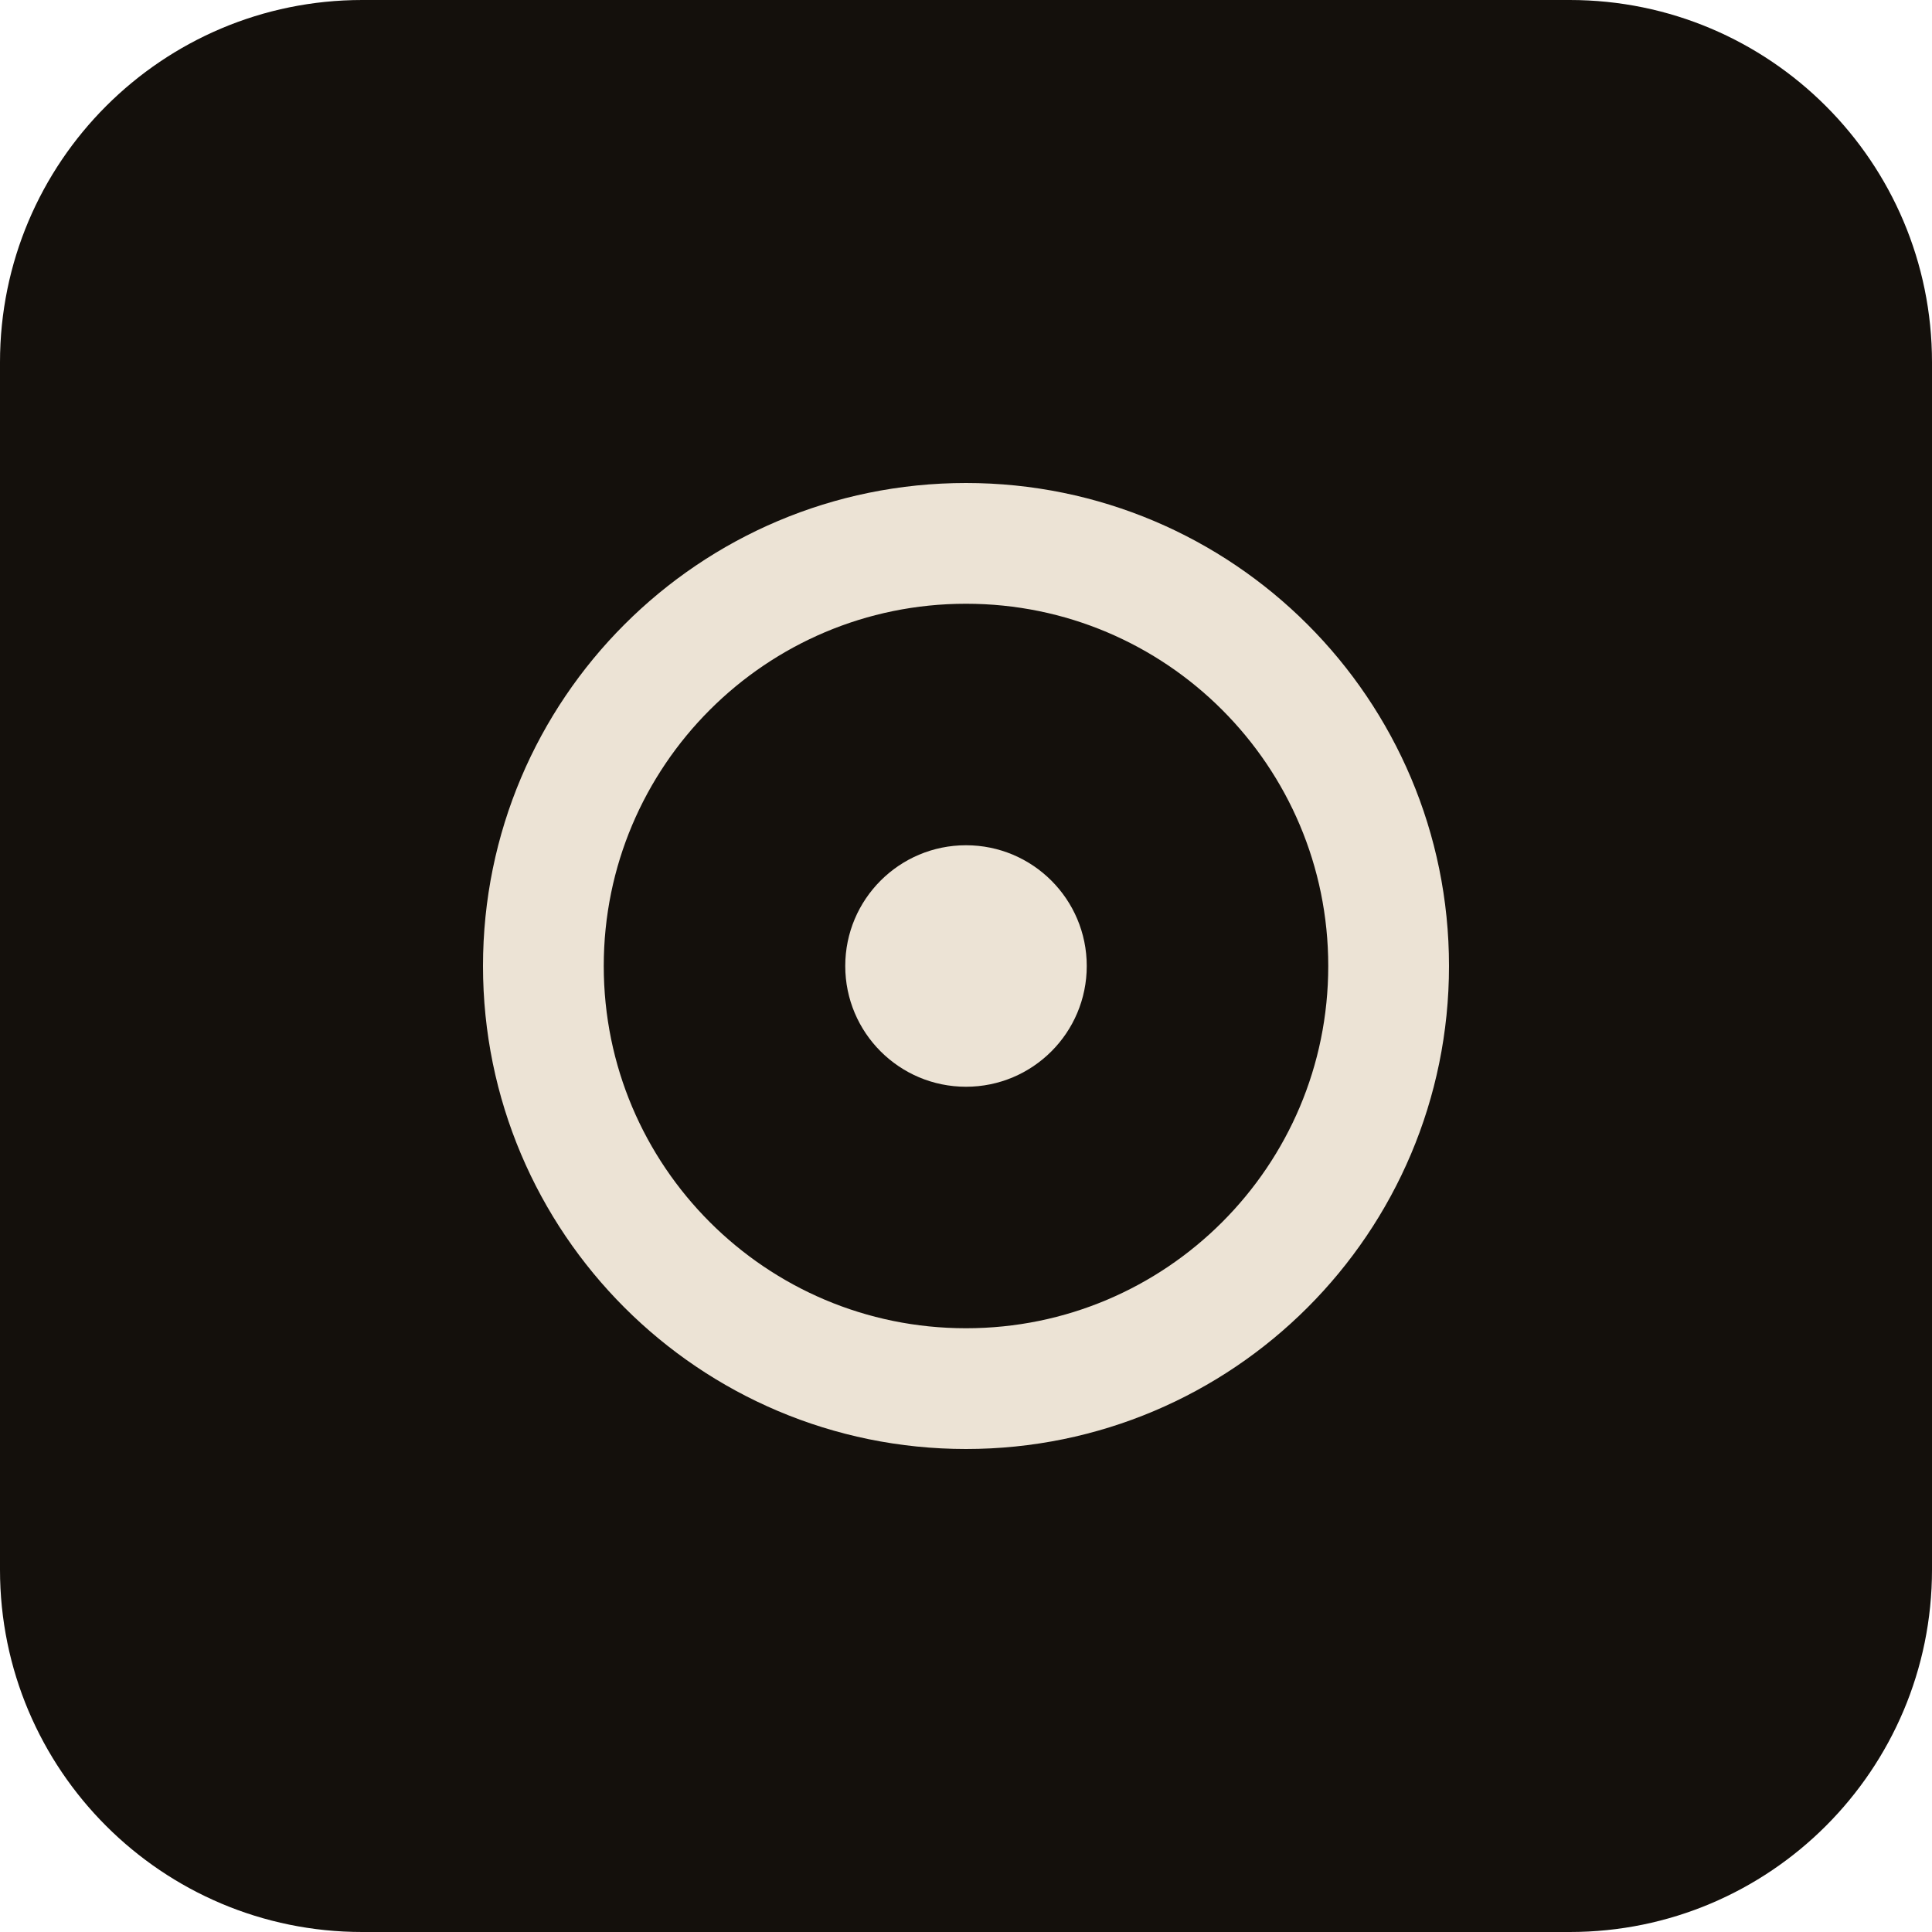
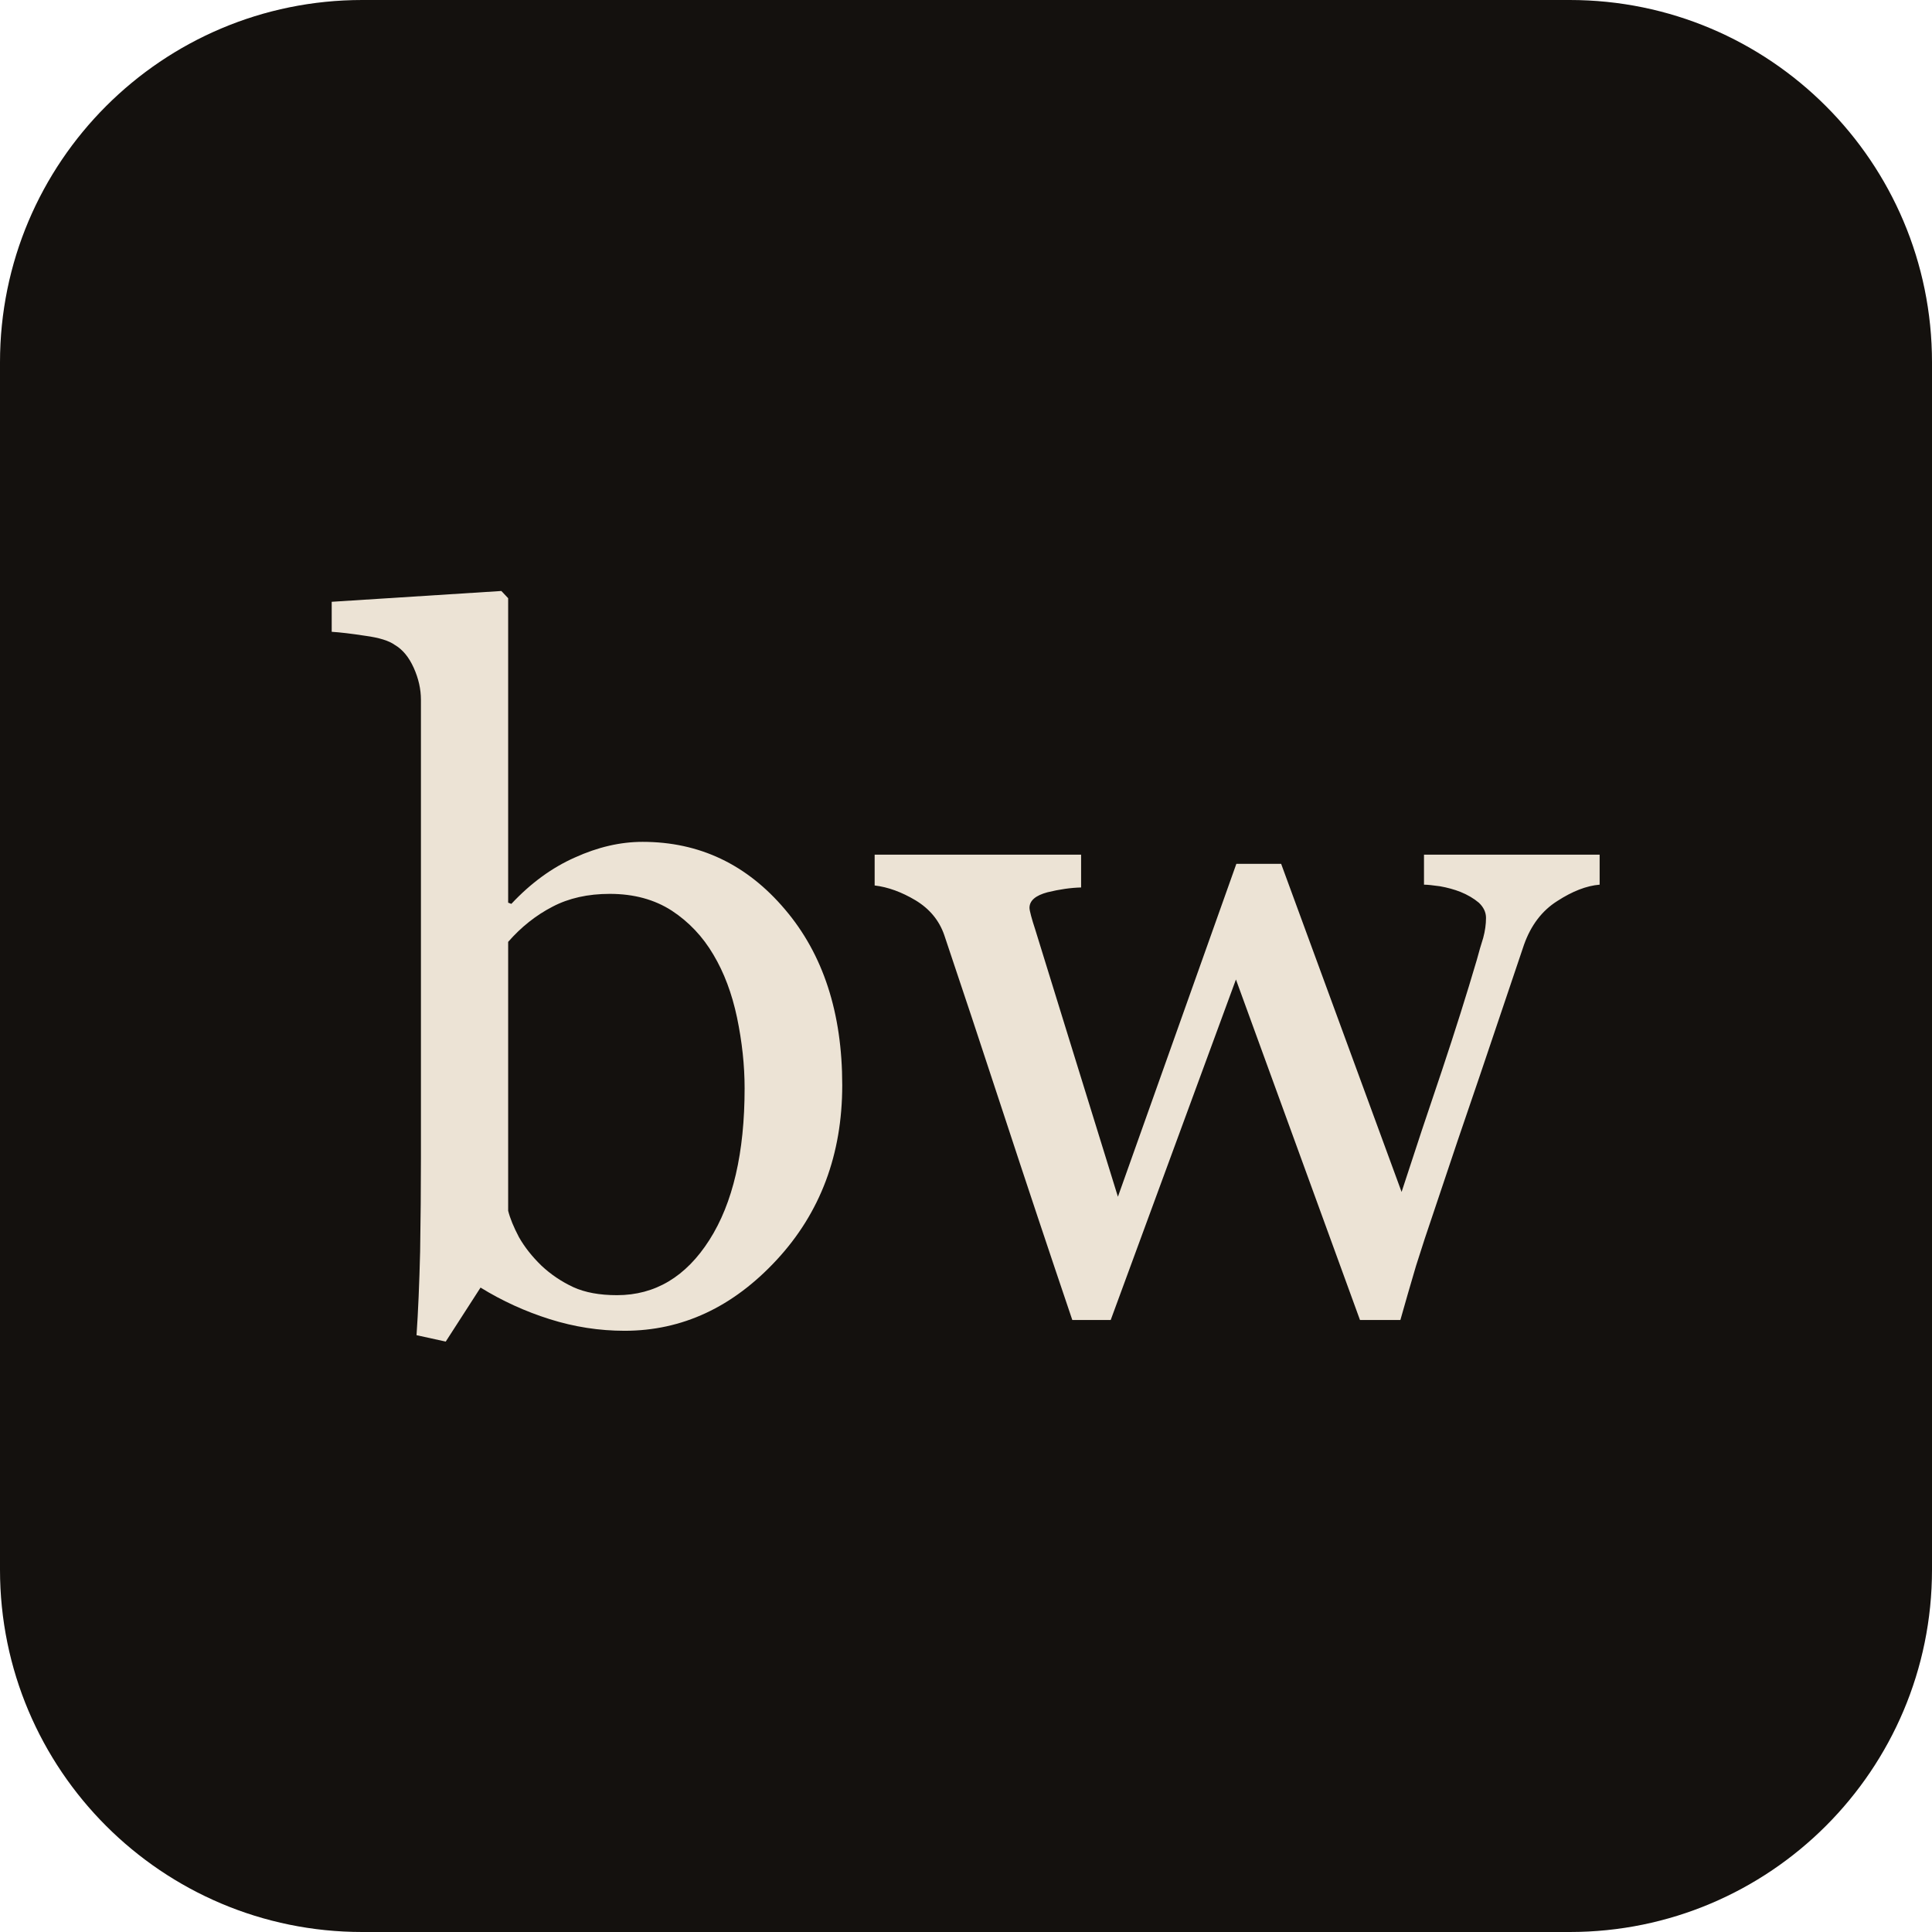
<svg xmlns="http://www.w3.org/2000/svg" viewBox="0 0 32 32">
-   <rect width="32" height="32" rx="6" fill="#14100C" />
-   <circle cx="16" cy="16" r="7" fill="none" stroke="#ECE3D5" stroke-width="2" />
-   <circle cx="16" cy="16" r="2" fill="#ECE3D5" />
+   <rect width="32" height="32" rx="6" fill="#14110E" />
+   <path transform="translate(5.62 21.81) scale(0.6627)" d="M12.57-5.79Q12.57-3.19 10.93-1.42Q9.29 0.35 7.13 0.35Q6.18 0.35 5.26 0.06Q4.34-0.23 3.53-0.73L2.66 0.62L1.93 0.46Q1.99-0.41 2.02-1.63Q2.04-2.85 2.04-3.98L2.04-15.42Q2.04-15.82 1.86-16.22Q1.68-16.62 1.39-16.79Q1.17-16.95 0.65-17.02Q0.13-17.10-0.19-17.12L-0.19-17.87L4.05-18.14L4.22-17.96L4.22-10.35L4.30-10.32Q5.03-11.10 5.89-11.48Q6.75-11.87 7.58-11.87Q9.71-11.87 11.14-10.18Q12.57-8.50 12.57-5.79M10.13-5.71Q10.13-6.57 9.94-7.48Q9.75-8.38 9.35-9.05Q8.95-9.73 8.31-10.15Q7.66-10.57 6.76-10.57Q5.94-10.57 5.33-10.25Q4.71-9.93 4.22-9.37L4.22-2.65Q4.29-2.37 4.49-1.99Q4.70-1.62 5.05-1.28Q5.40-0.95 5.85-0.74Q6.29-0.54 6.94-0.54Q8.37-0.54 9.25-1.92Q10.13-3.30 10.13-5.71M31.50-11.55L31.50-10.80Q31.01-10.76 30.44-10.39Q29.87-10.03 29.61-9.30Q29.03-7.58 28.51-6.04Q27.98-4.50 27.34-2.58Q27.13-1.97 26.91-1.27Q26.70-0.56 26.52 0.08L25.51 0.08L22.41-8.43L19.28 0.08L18.32 0.08Q17.44-2.52 16.60-5.08Q15.76-7.64 15.12-9.54Q14.93-10.09 14.40-10.41Q13.88-10.72 13.38-10.78L13.38-11.55L18.54-11.55L18.54-10.73Q18.15-10.72 17.70-10.61Q17.25-10.49 17.25-10.22Q17.25-10.17 17.29-10.02Q17.33-9.87 17.39-9.69Q17.77-8.46 18.24-6.94Q18.71-5.43 19.46-3L22.42-11.32L23.54-11.32L26.55-3.12Q27.06-4.69 27.56-6.16Q28.05-7.63 28.43-8.92Q28.51-9.22 28.59-9.47Q28.66-9.73 28.66-9.97Q28.66-10.18 28.48-10.35Q28.29-10.51 28.02-10.62Q27.79-10.71 27.51-10.76Q27.23-10.80 27.11-10.80L27.11-11.55" fill="#ECE3D5" />
</svg>
